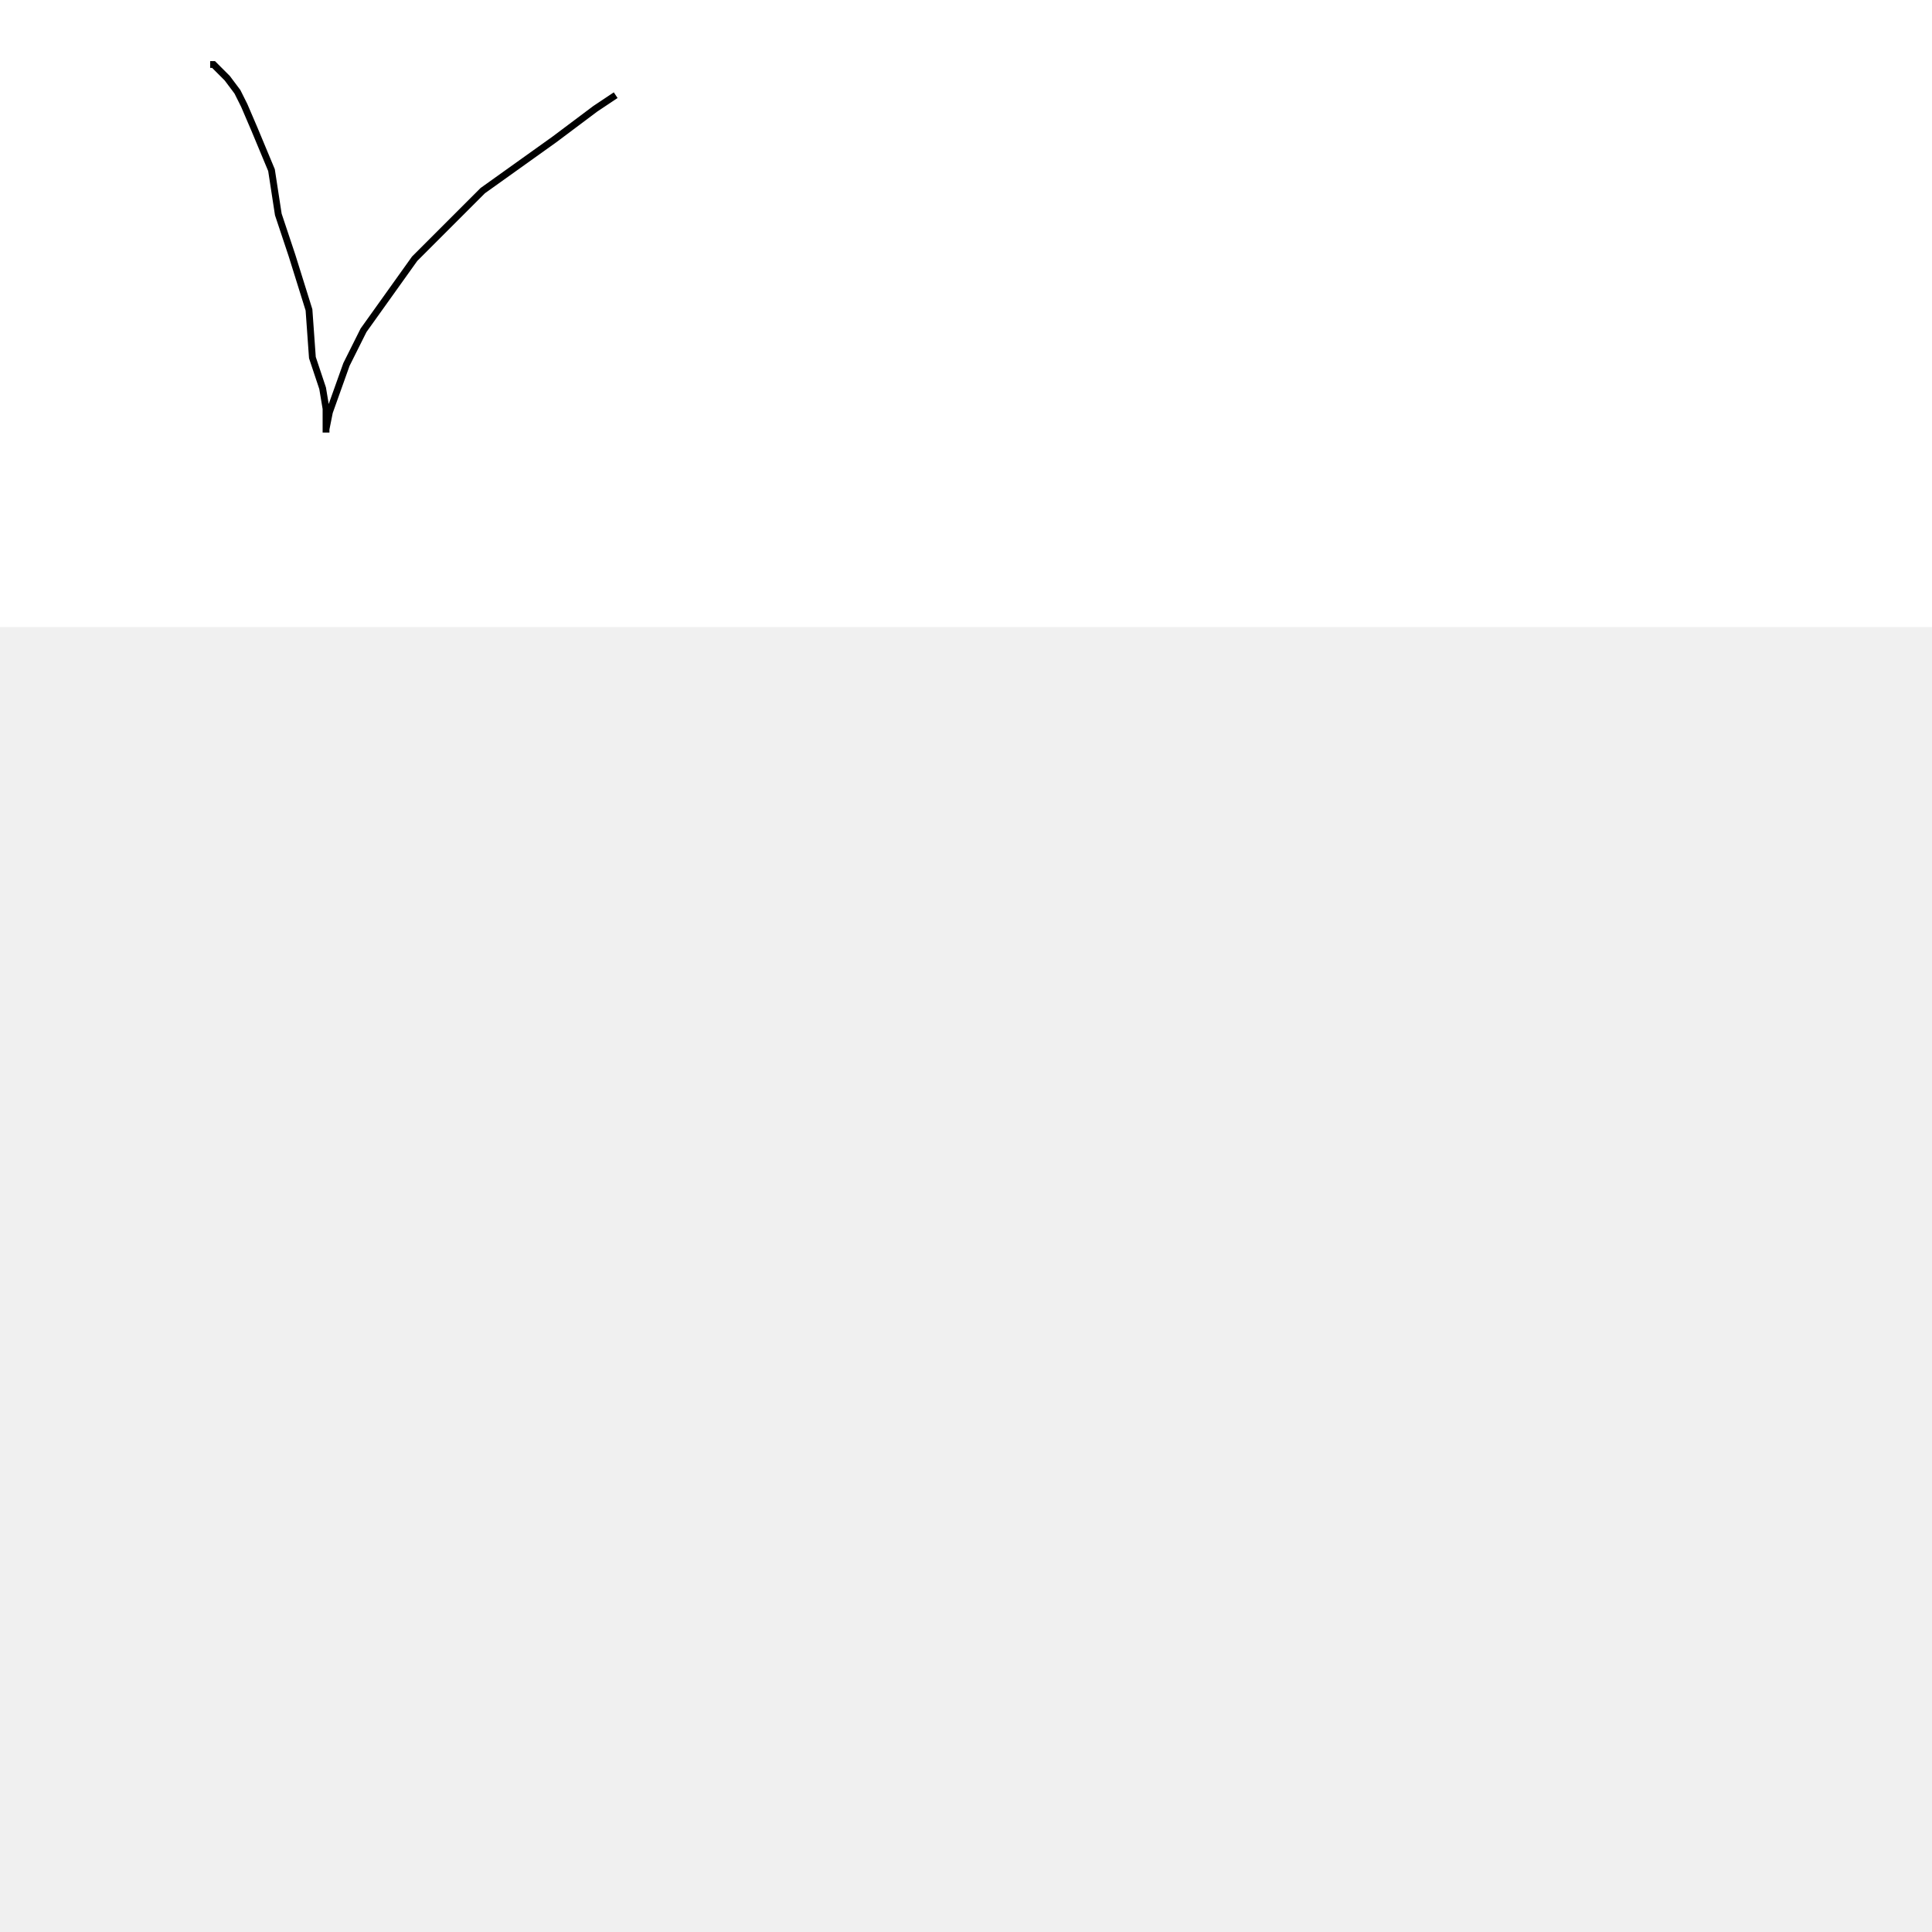
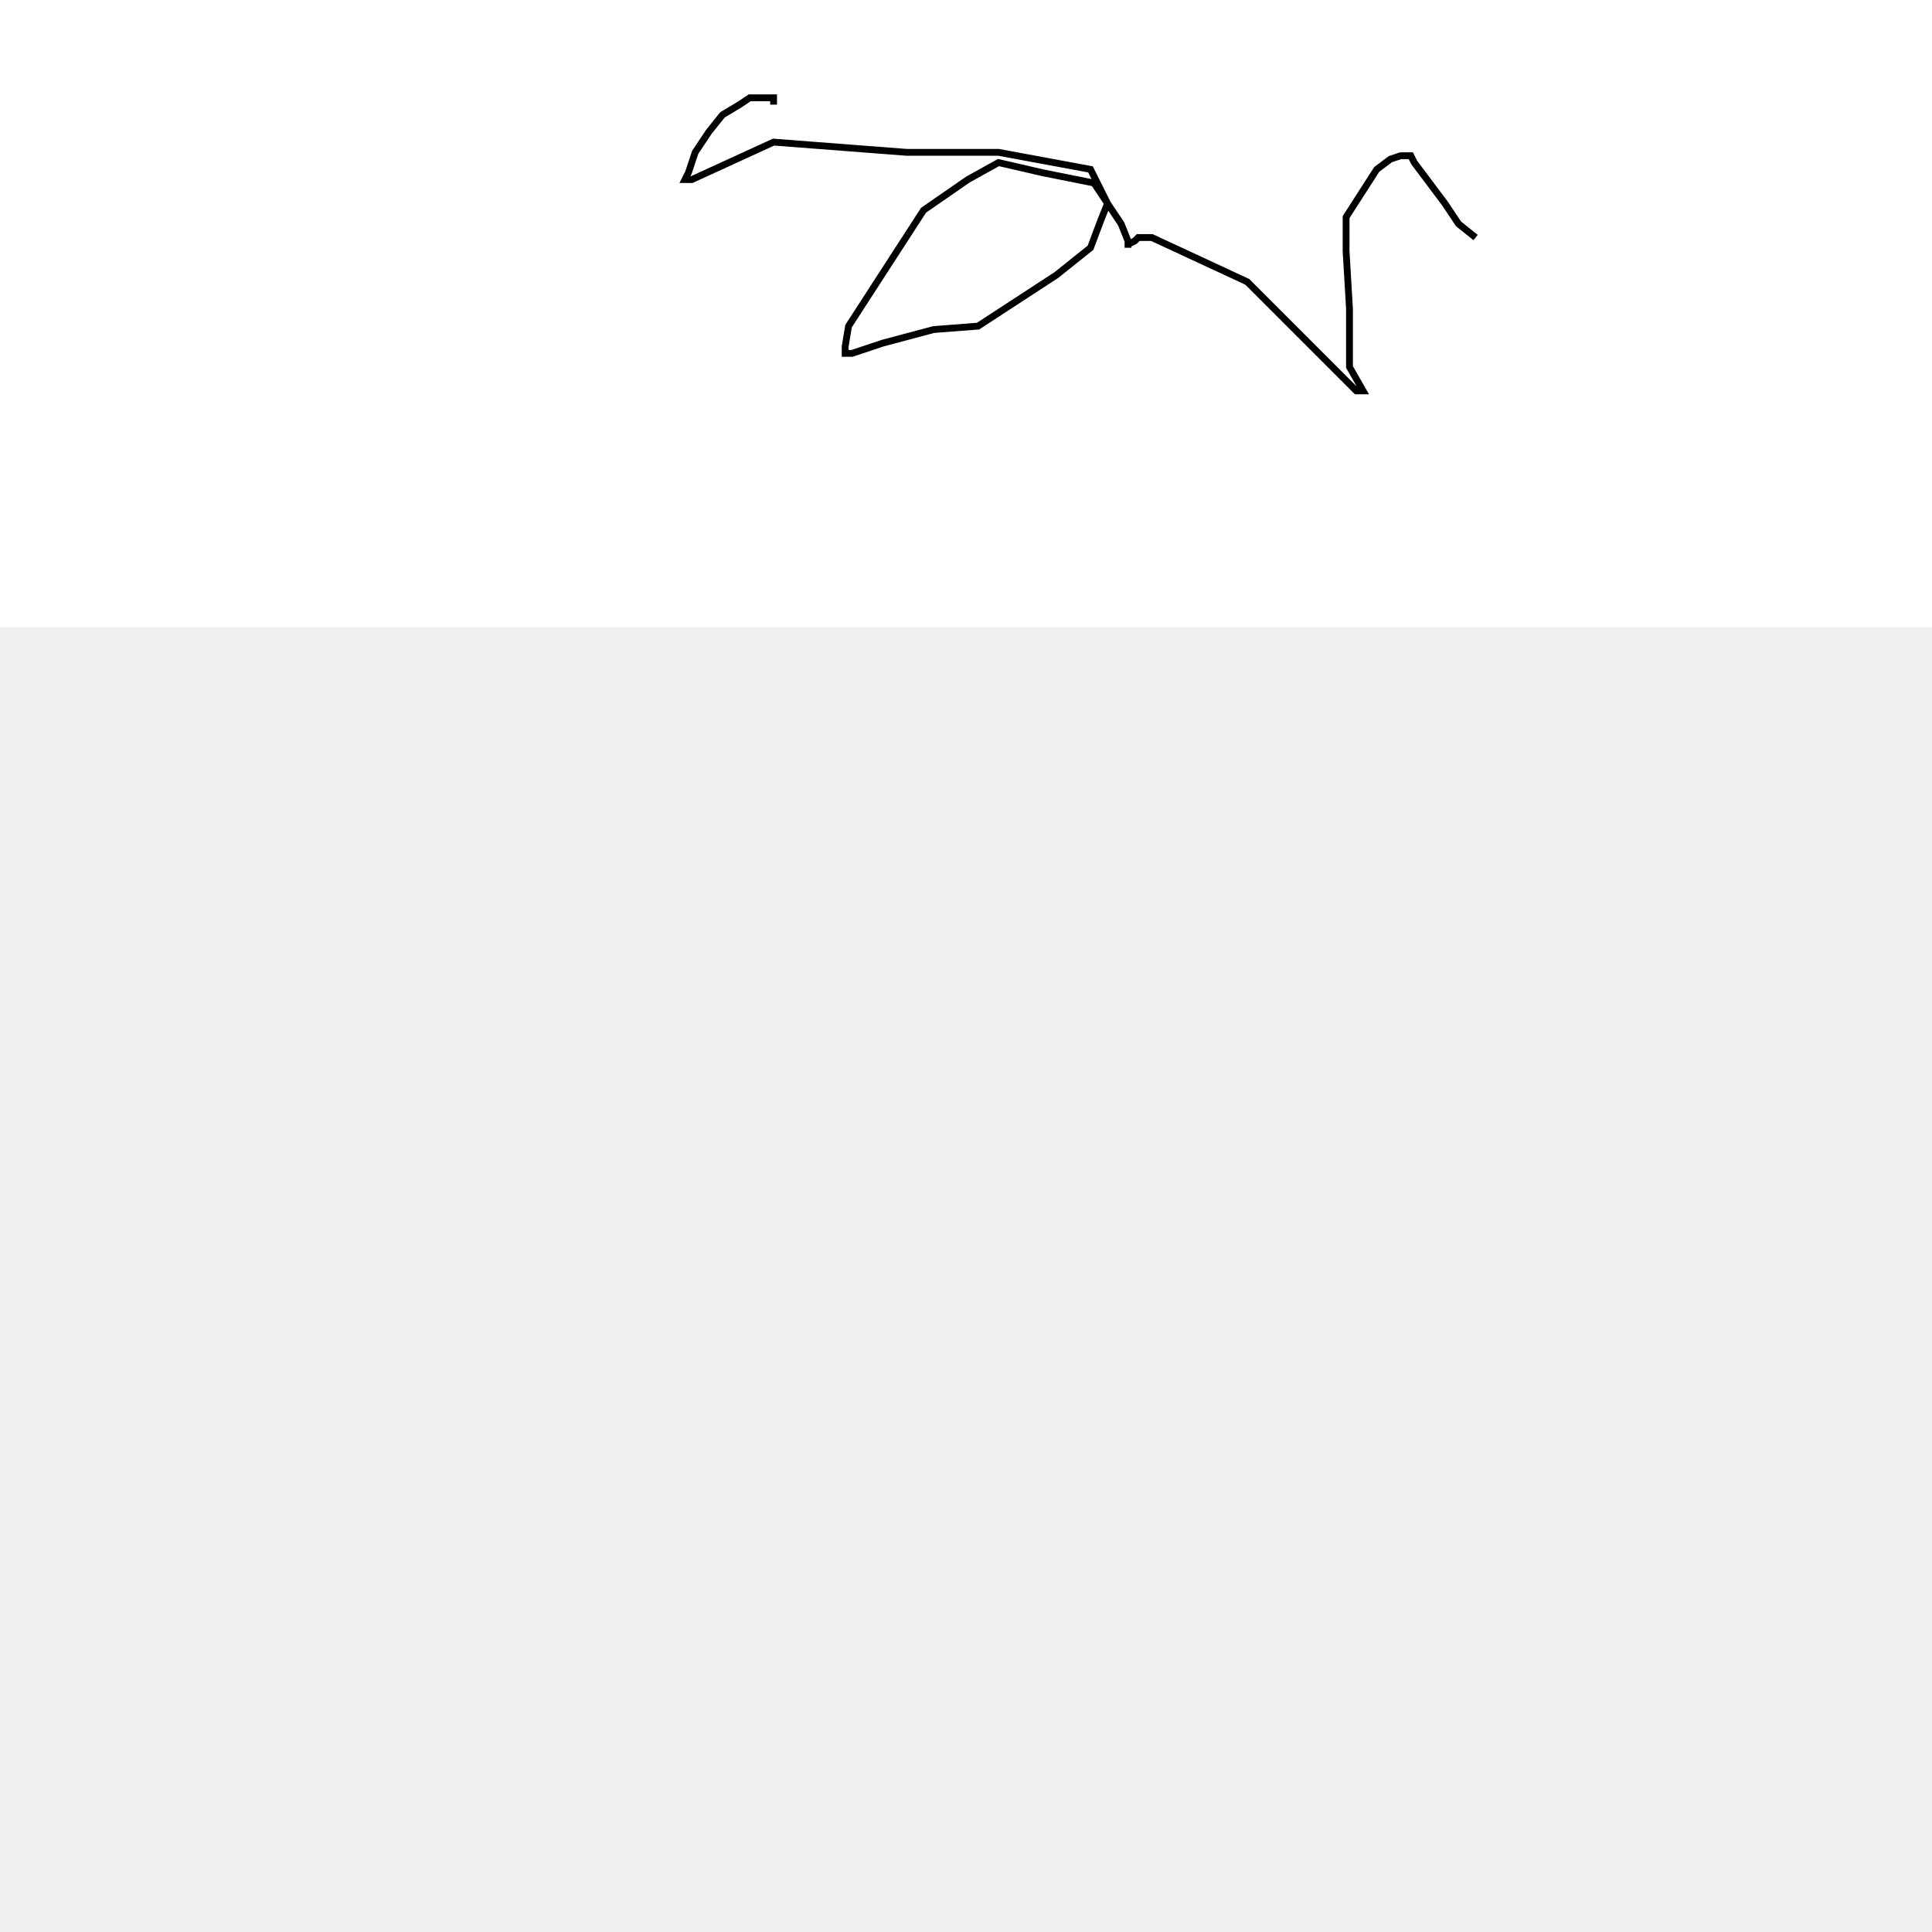
<svg xmlns="http://www.w3.org/2000/svg" width="15cm" height="15cm">
  <g fill="#fff">
    <rect x="0" y="0" width="720" height="184" />
    <g fill="none" stroke="#000" stroke-width="2">
-       <polyline points="61.67,18.93 62.67,18.93 66.67,22.93 69.67,26.93 71.67,30.93 74.67,37.93 79.67,49.93 81.67,62.93 85.67,74.93 90.67,90.93 91.67,104.93 94.67,113.93 95.67,119.93 95.67,123.93 95.67,125.93 95.67,126.93 95.67,125.93 96.67,120.93 101.67,106.93 106.67,96.93 121.67,75.93 141.67,55.93 162.67,40.93 174.67,31.93 180.67,27.93" />
+       <polyline points="227,30.7 227,29.7 227,28.7 225,28.7 223,28.7 220,28.7 217,30.7 212,33.7 208,38.7 204,44.7 202,50.7 201,52.7 203,52.7 227,41.7 266,44.7 293,44.7 320,49.7 325,59.7 323,64.7 320,72.7 310,80.7 287,95.7 274,96.7 259,100.7 250,103.7 248,103.7 248,101.7 249,95.7 271,61.7 284,52.7 293,47.7 306,50.7 321,53.7 329,65.7 331,70.7 331,72.7 331,71.7 333,70.7 334,69.7 338,69.7 366,82.7 382,98.7 394,110.7 398,114.7 400,114.7 396,107.7 396,90.7 395,73.7 395,63.7 404,49.7 408,46.7 411,45.7 412,45.7 414,45.7 415,47.7 424,59.7 428,65.7 433,69.7" />
    </g>
  </g>
</svg>
